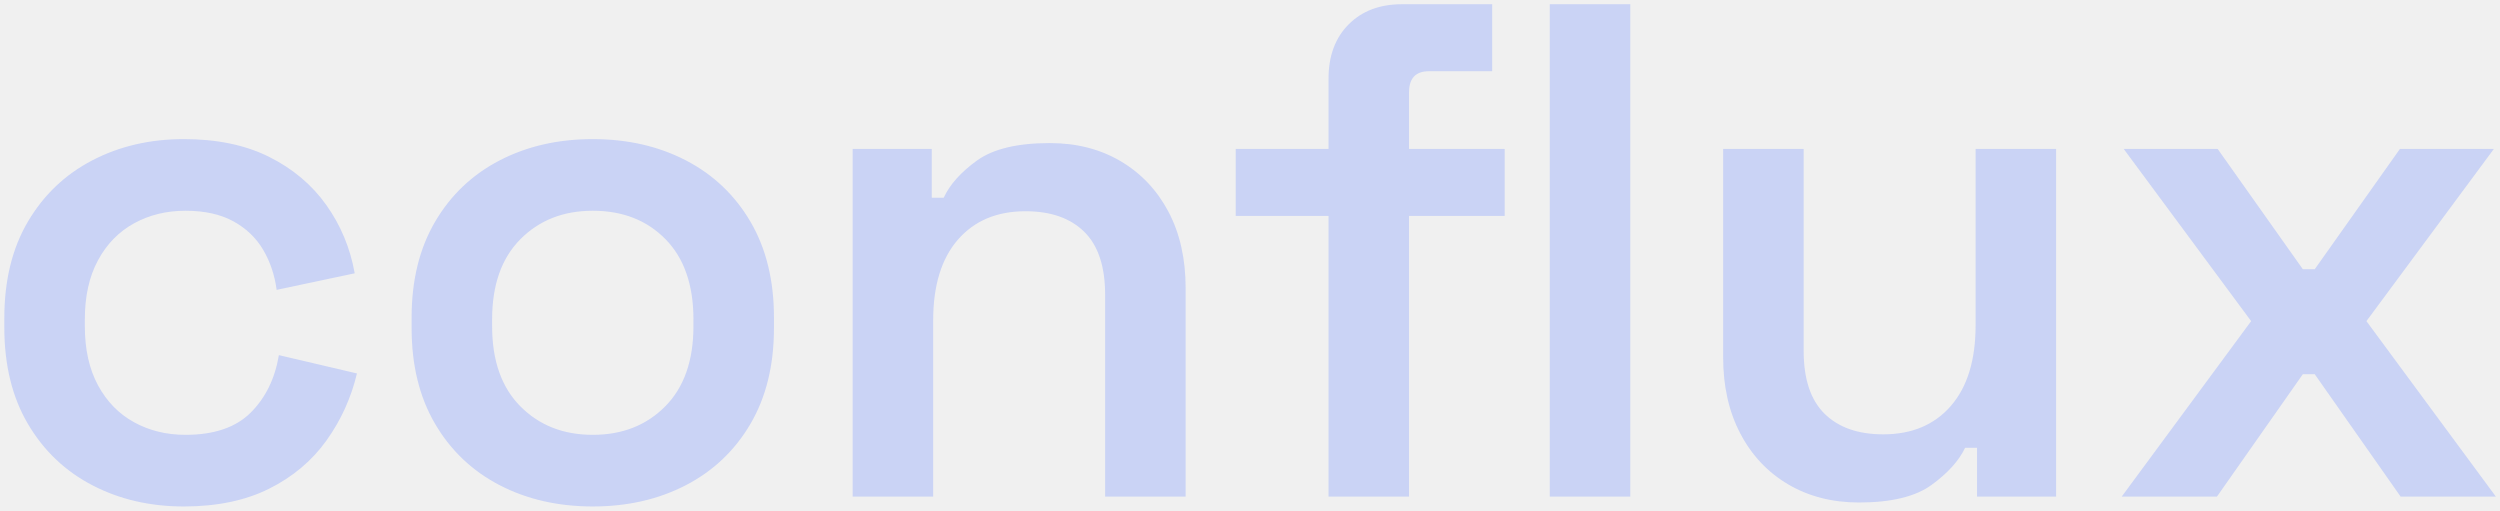
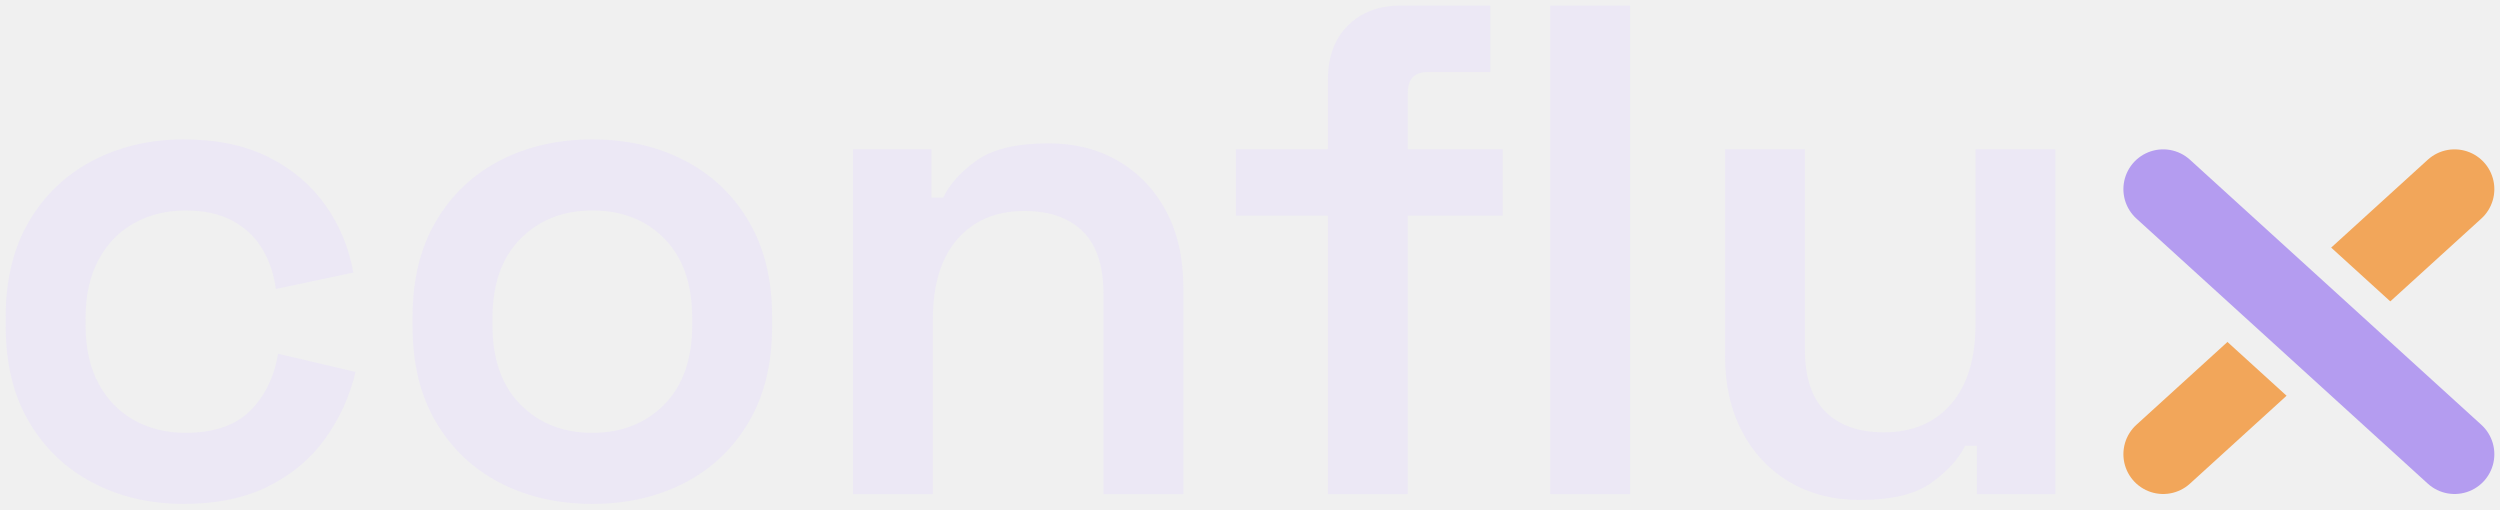
- <svg xmlns="http://www.w3.org/2000/svg" viewBox="43 -706 3554 726" role="img" aria-label="Conflux">
-   <path fill="#cad3f5" d="M304.225 14.0Q232.4 14.0 174.425 -16.087Q116.45 -46.175 82.8 -103.175Q49.15 -160.175 49.15 -240.475V-253.775Q49.15 -334.25 82.8 -391.163Q116.45 -448.075 174.425 -478.163Q232.4 -508.25 304.225 -508.25Q375.05 -508.25 425.612 -482.988Q476.175 -457.725 506.975 -414.4Q537.775 -371.075 547.25 -317.475L436.274 -293.925Q432.099 -325.5 417.049 -350.987Q402 -376.475 374.662 -391.437Q347.325 -406.399 306.7 -406.399Q266.075 -406.399 233.563 -388.5Q201.05 -370.6 182.326 -336Q163.601 -301.4 163.601 -251.95V-242.3Q163.601 -192.85 182.326 -158.25Q201.05 -123.651 233.563 -105.751Q266.075 -87.851 306.7 -87.851Q367.725 -87.851 399.412 -119.451Q431.099 -151.05 439.449 -201.15L550.425 -175.125Q538.125 -123.175 507.15 -79.85Q476.175 -36.525 425.612 -11.262Q375.05 14.0 304.225 14.0ZM885.7 14.0Q811.7 14.0 753.312 -16.262Q694.925 -46.525 661.537 -103.437Q628.15 -160.35 628.15 -239.475V-254.775Q628.15 -333.9 661.537 -390.813Q694.925 -447.725 753.312 -477.988Q811.7 -508.25 885.7 -508.25Q959.7 -508.25 1018.087 -477.988Q1076.475 -447.725 1109.863 -390.813Q1143.25 -333.9 1143.25 -254.775V-239.475Q1143.25 -160.35 1109.863 -103.437Q1076.475 -46.525 1018.087 -16.262Q959.7 14.0 885.7 14.0ZM885.7 -87.851Q948.6 -87.851 988.699 -128.326Q1028.799 -168.8 1028.799 -242.3V-251.95Q1028.799 -325.45 989.112 -365.925Q949.425 -406.399 885.7 -406.399Q822.975 -406.399 782.788 -365.925Q742.601 -325.45 742.601 -251.95V-242.3Q742.601 -168.8 782.788 -128.326Q822.975 -87.851 885.7 -87.851ZM1255.15 0.0V-494.25H1367.601V-424.875H1384.551Q1397.601 -453.15 1432 -477.875Q1466.4 -502.6 1535.325 -502.6Q1592.45 -502.6 1636.038 -476.888Q1679.625 -451.175 1704.063 -405.025Q1728.5 -358.875 1728.5 -296.0V0.0H1614.049V-287.05Q1614.049 -347.25 1584.362 -376.475Q1554.675 -405.699 1500.875 -405.699Q1439.9 -405.699 1404.75 -365.275Q1369.601 -324.85 1369.601 -250.425V0.0ZM1931.65 0.0V-399H1799.7V-494.25H1931.65V-594.3Q1931.65 -642.675 1960.225 -671.337Q1988.8 -700.0 2036.05 -700.0H2164.3V-604.749H2074.45Q2046.1 -604.749 2046.1 -574.749V-494.25H2182.05V-399H2046.1V0.0ZM2246.15 0.0V-700.0H2360.601V0.0ZM2685.8 8.35Q2628.85 8.35 2585.175 -17.363Q2541.5 -43.075 2517.062 -89.638Q2492.625 -136.2 2492.625 -198.25V-494.25H2607.076V-207.2Q2607.076 -147.175 2636.763 -117.863Q2666.45 -88.551 2720.25 -88.551Q2781.225 -88.551 2816.375 -128.976Q2851.524 -169.4 2851.524 -243.825V-494.25H2965.975V0.0H2853.524V-69.375H2836.574Q2823.524 -41.925 2789.125 -16.787Q2754.725 8.35 2685.8 8.35ZM3059.2 0.0 3243.224 -249.475 3062.075 -494.25H3195.651L3316.7 -323.301H3333.65L3454.699 -494.25H3588.275L3407.126 -249.475L3591.15 0.0H3455.749L3333.65 -174H3316.7L3194.601 0.0Z" />
+ <svg xmlns="http://www.w3.org/2000/svg" viewBox="41 -708 3582 730" role="img" aria-label="Conflux">
+   <path fill="#ece8f5" d="M304.225 14.0Q232.4 14.0 174.425 -16.087Q116.45 -46.175 82.8 -103.175Q49.15 -160.175 49.15 -240.475V-253.775Q49.15 -334.25 82.8 -391.163Q116.45 -448.075 174.425 -478.163Q232.4 -508.25 304.225 -508.25Q375.05 -508.25 425.612 -482.988Q476.175 -457.725 506.975 -414.4Q537.775 -371.075 547.25 -317.475L436.274 -293.925Q432.099 -325.5 417.049 -350.987Q402 -376.475 374.662 -391.437Q347.325 -406.399 306.7 -406.399Q266.075 -406.399 233.563 -388.5Q201.05 -370.6 182.326 -336Q163.601 -301.4 163.601 -251.95V-242.3Q163.601 -192.85 182.326 -158.25Q201.05 -123.651 233.563 -105.751Q266.075 -87.851 306.7 -87.851Q367.725 -87.851 399.412 -119.451Q431.099 -151.05 439.449 -201.15L550.425 -175.125Q538.125 -123.175 507.15 -79.85Q476.175 -36.525 425.612 -11.262Q375.05 14.0 304.225 14.0ZM889.7 14.0Q815.7 14.0 757.312 -16.262Q698.925 -46.525 665.537 -103.437Q632.15 -160.35 632.15 -239.475V-254.775Q632.15 -333.9 665.537 -390.813Q698.925 -447.725 757.312 -477.988Q815.7 -508.25 889.7 -508.25Q963.7 -508.25 1022.087 -477.988Q1080.475 -447.725 1113.863 -390.813Q1147.25 -333.9 1147.25 -254.775V-239.475Q1147.25 -160.35 1113.863 -103.437Q1080.475 -46.525 1022.087 -16.262Q963.7 14.0 889.7 14.0ZM889.7 -87.851Q952.6 -87.851 992.699 -128.326Q1032.799 -168.8 1032.799 -242.3V-251.95Q1032.799 -325.45 993.112 -365.925Q953.425 -406.399 889.7 -406.399Q826.975 -406.399 786.788 -365.925Q746.601 -325.45 746.601 -251.95V-242.3Q746.601 -168.8 786.788 -128.326Q826.975 -87.851 889.7 -87.851ZM1263.15 0.0V-494.25H1375.601V-424.875H1392.551Q1405.601 -453.15 1440 -477.875Q1474.4 -502.6 1543.325 -502.6Q1600.45 -502.6 1644.038 -476.888Q1687.625 -451.175 1712.063 -405.025Q1736.5 -358.875 1736.5 -296.0V0.0H1622.049V-287.05Q1622.049 -347.25 1592.362 -376.475Q1562.675 -405.699 1508.875 -405.699Q1447.9 -405.699 1412.75 -365.275Q1377.601 -324.85 1377.601 -250.425V0.0ZM1943.65 0.0V-399H1811.7V-494.25H1943.65V-594.3Q1943.65 -642.675 1972.225 -671.337Q2000.8 -700.0 2048.05 -700.0H2176.3V-604.749H2086.45Q2058.1 -604.749 2058.1 -574.749V-494.25H2194.05V-399H2058.1V0.0ZM2262.15 0.0V-700.0H2376.601V0.0ZM2705.8 8.35Q2648.85 8.35 2605.175 -17.363Q2561.5 -43.075 2537.062 -89.638Q2512.625 -136.2 2512.625 -198.25V-494.25H2627.076V-207.2Q2627.076 -147.175 2656.763 -117.863Q2686.45 -88.551 2740.25 -88.551Q2801.225 -88.551 2836.375 -128.976Q2871.524 -169.4 2871.524 -243.825V-494.25H2985.975V0.0H2873.524V-69.375H2856.574Q2843.524 -41.925 2809.125 -16.787Q2774.725 8.35 2705.8 8.35Z" />
+   <defs>
+     <mask id="cxdark" maskUnits="userSpaceOnUse" x="2983" y="-594" width="732" height="694">
+       <rect x="2983" y="-594" width="732" height="694" fill="#fff" />
+       <path d="M3140.4 -437.0 L3557.9 -57.2" stroke="#000" stroke-width="200" />
+     </mask>
+   </defs>
+   <path d="M3557.9 -437.0 L3140.4 -57.2" stroke="#f2a65a" stroke-width="114" stroke-linecap="round" mask="url(#cxdark)" />
+   <path d="M3140.4 -437.0 L3557.9 -57.2" stroke="#b49cf0" stroke-width="114" stroke-linecap="round" />
</svg>
